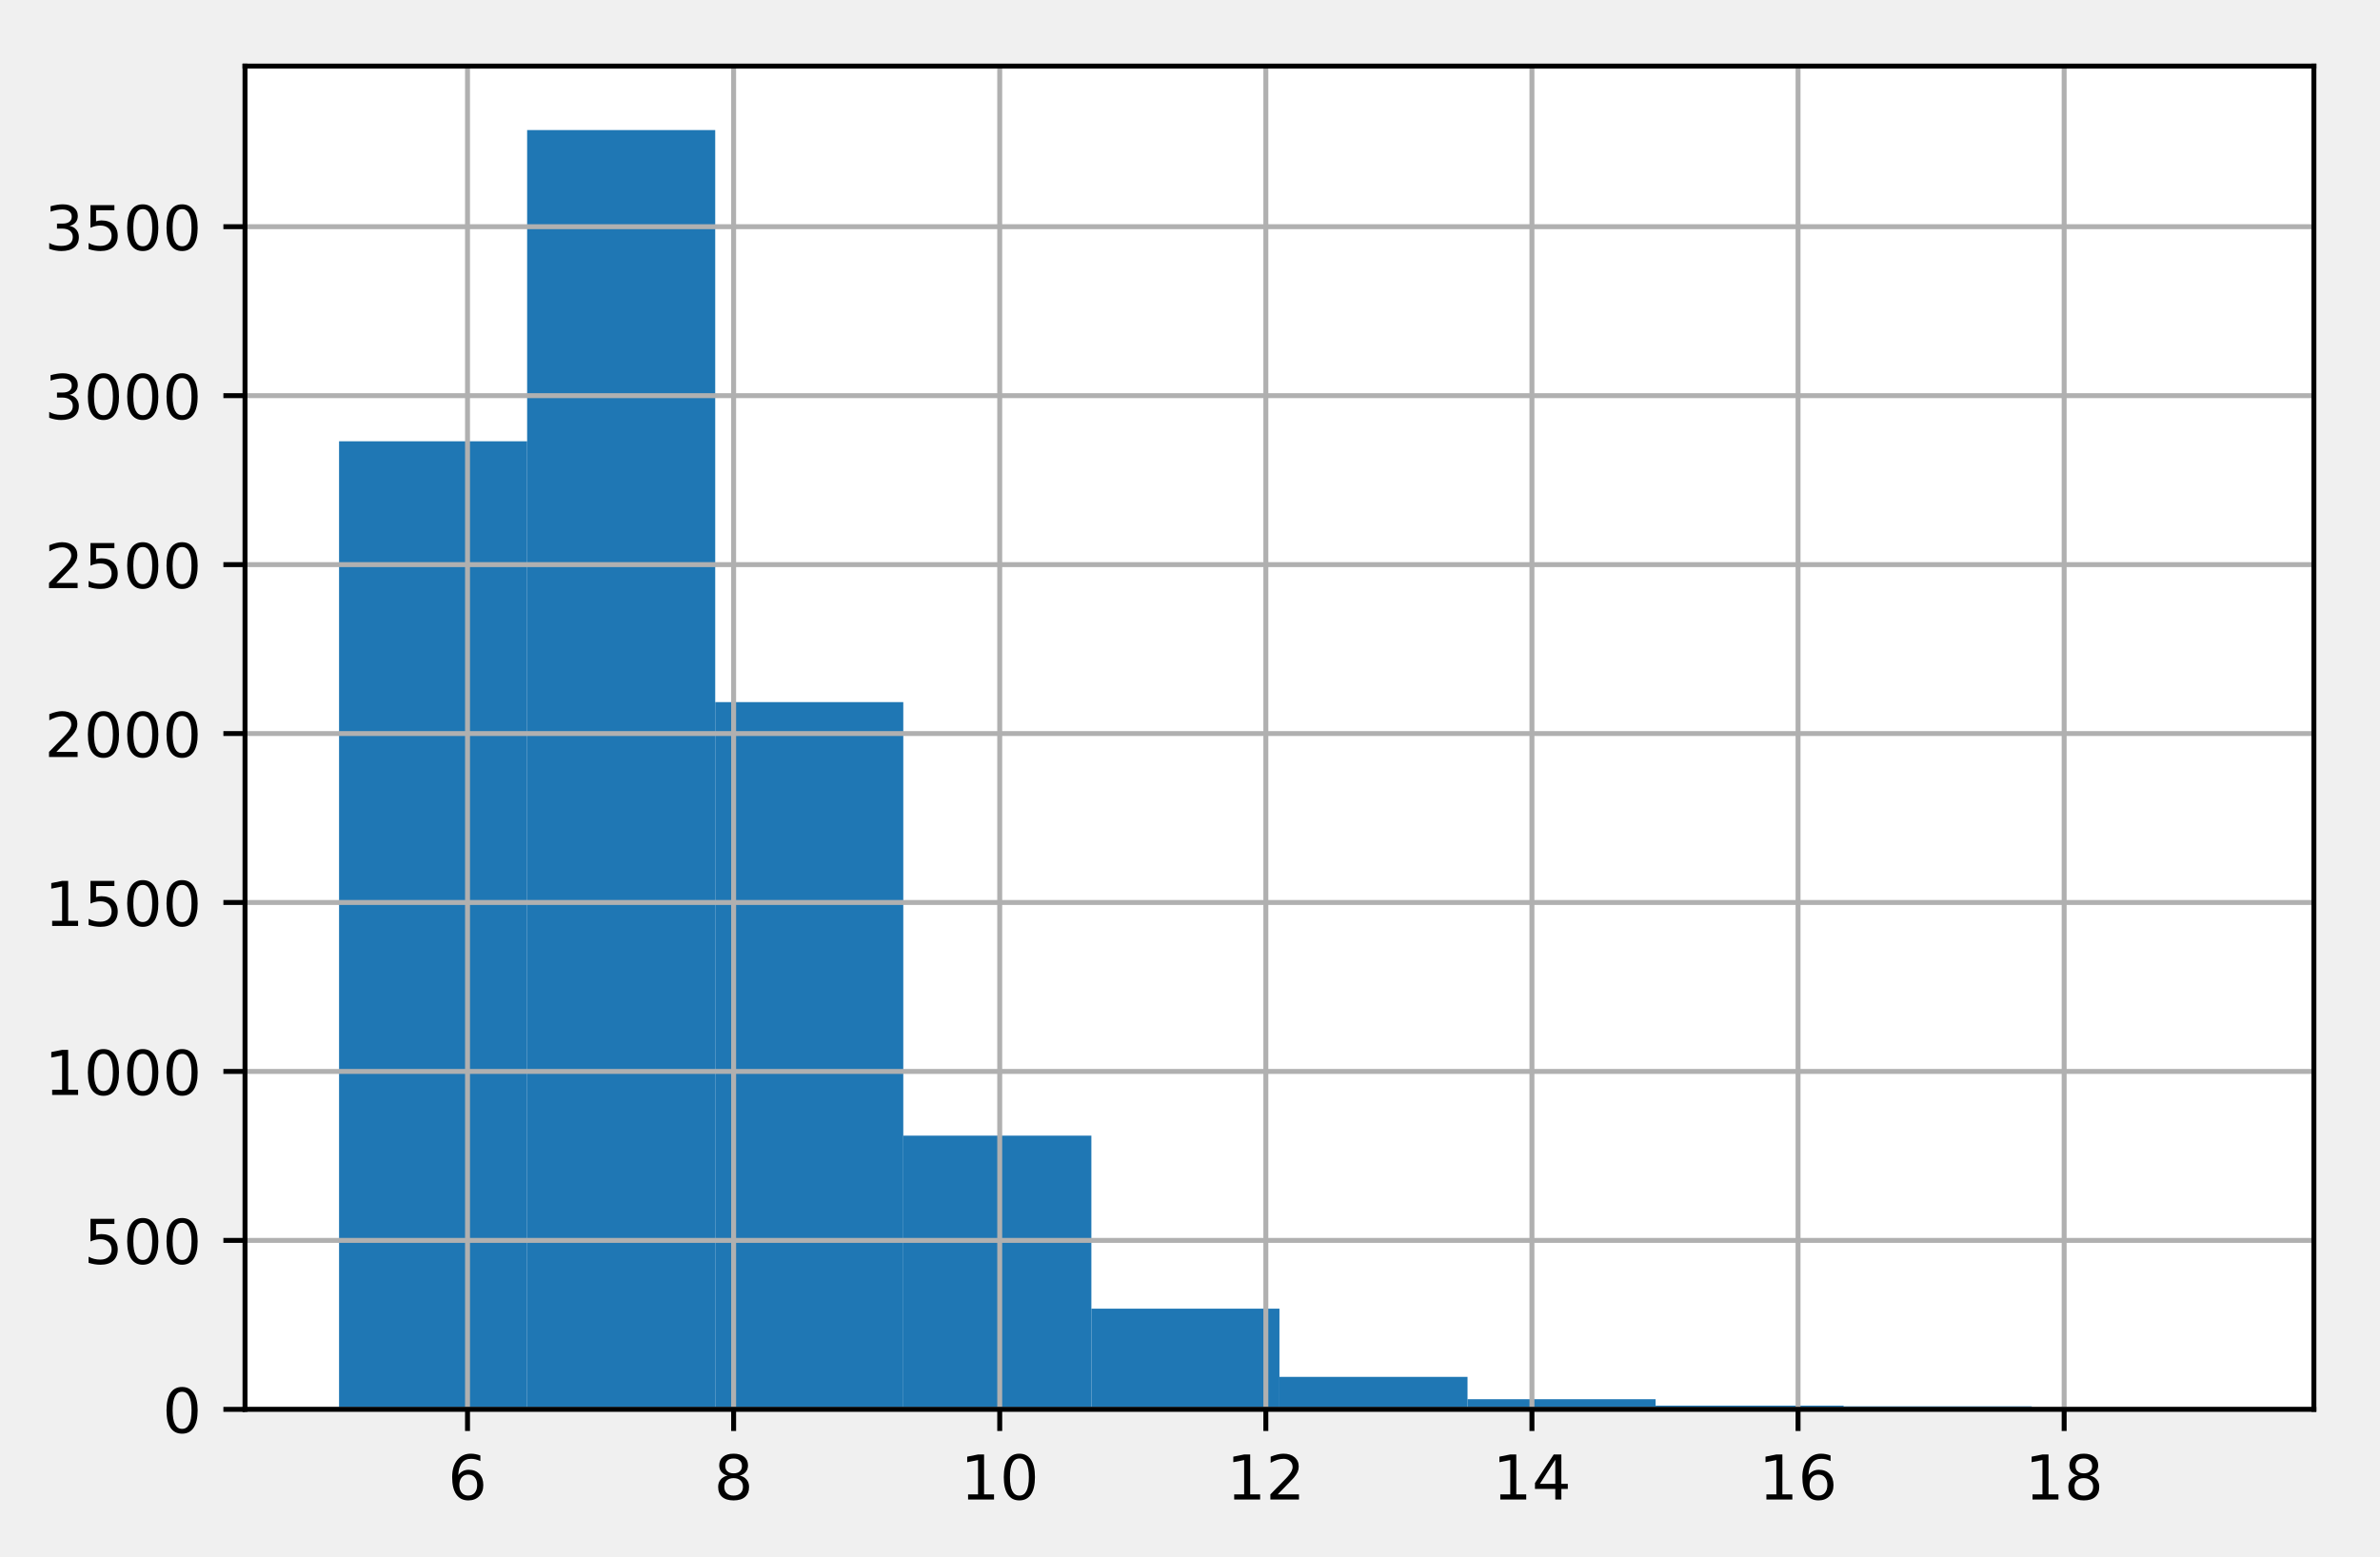
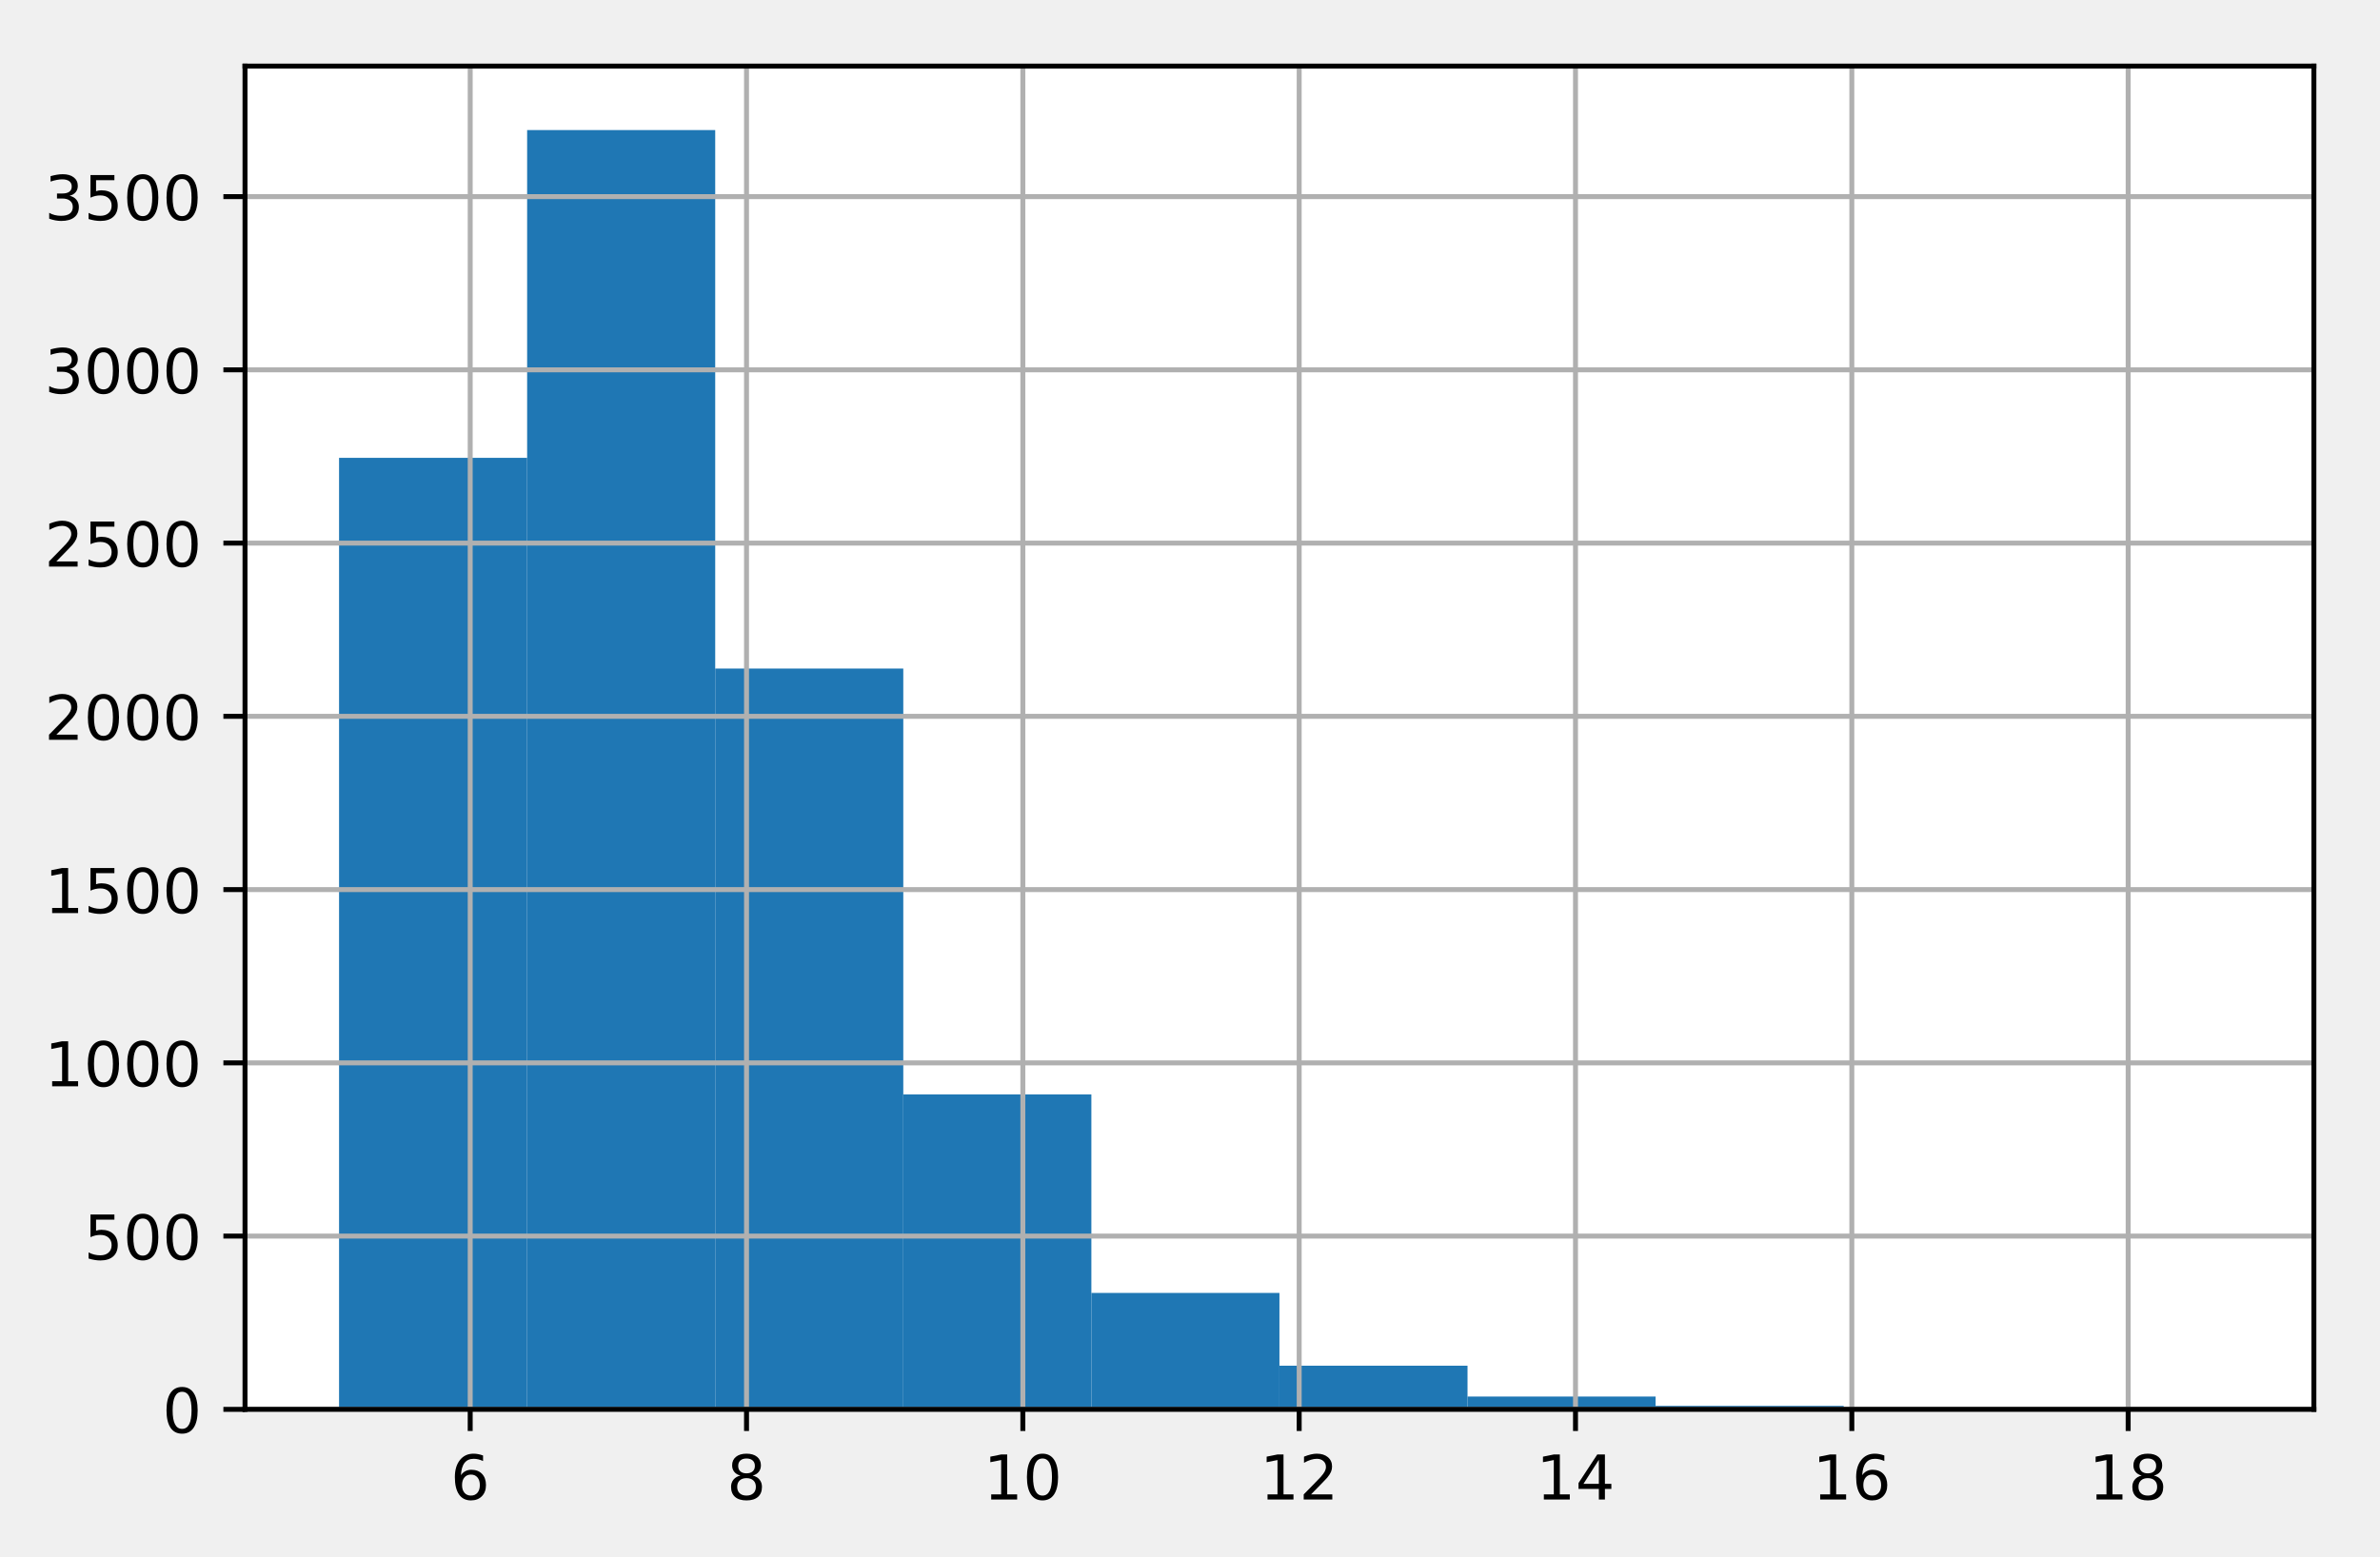
<svg xmlns="http://www.w3.org/2000/svg" xmlns:xlink="http://www.w3.org/1999/xlink" height="252.018pt" version="1.1" viewBox="0 0 385.15 252.018" width="385.15pt">
  <defs>
    <style type="text/css">
*{stroke-linecap:butt;stroke-linejoin:round;}
  </style>
  </defs>
  <g id="figure_1">
    <g id="patch_1">
      <path d="M -0 252.018  L 385.15 252.018  L 385.15 0  L -0 0  z " style="fill:none;" />
    </g>
    <g id="axes_1">
      <g id="patch_2">
        <path d="M 39.65 228.14  L 374.45 228.14  L 374.45 10.7  L 39.65 10.7  z " style="fill:#ffffff;" />
      </g>
      <g id="patch_3">
-         <path clip-path="url(#pe6d3de7412)" d="M 54.868 228.14  L 85.305 228.14  L 85.305 71.431  L 54.868 71.431  z " style="fill:#1f77b4;" />
+         <path clip-path="url(#pd6dcb43a81)" d="M 54.868 228.14  L 85.305 228.14  L 85.305 74.116  L 54.868 74.116  z " style="fill:#1f77b4;" />
      </g>
      <g id="patch_4">
-         <path clip-path="url(#pe6d3de7412)" d="M 85.305 228.14  L 115.741 228.14  L 115.741 21.054  L 85.305 21.054  z " style="fill:#1f77b4;" />
+         <path clip-path="url(#pd6dcb43a81)" d="M 85.305 228.14  L 115.741 228.14  L 115.741 21.054  L 85.305 21.054  z " style="fill:#1f77b4;" />
      </g>
      <g id="patch_5">
-         <path clip-path="url(#pe6d3de7412)" d="M 115.741 228.14  L 146.177 228.14  L 146.177 113.658  L 115.741 113.658  z " style="fill:#1f77b4;" />
+         <path clip-path="url(#pd6dcb43a81)" d="M 115.741 228.14  L 146.177 228.14  L 146.177 108.219  L 115.741 108.219  z " style="fill:#1f77b4;" />
      </g>
      <g id="patch_6">
-         <path clip-path="url(#pe6d3de7412)" d="M 146.177 228.14  L 176.614 228.14  L 176.614 183.835  L 146.177 183.835  z " style="fill:#1f77b4;" />
+         <path clip-path="url(#pd6dcb43a81)" d="M 146.177 228.14  L 176.614 228.14  L 176.614 177.154  L 146.177 177.154  z " style="fill:#1f77b4;" />
      </g>
      <g id="patch_7">
-         <path clip-path="url(#pe6d3de7412)" d="M 176.614 228.14  L 207.05 228.14  L 207.05 211.84  L 176.614 211.84  z " style="fill:#1f77b4;" />
+         <path clip-path="url(#pd6dcb43a81)" d="M 176.614 228.14  L 207.05 228.14  L 207.05 209.294  L 176.614 209.294  z " style="fill:#1f77b4;" />
      </g>
      <g id="patch_8">
-         <path clip-path="url(#pe6d3de7412)" d="M 207.05 228.14  L 237.486 228.14  L 237.486 222.889  L 207.05 222.889  z " style="fill:#1f77b4;" />
+         <path clip-path="url(#pd6dcb43a81)" d="M 207.05 228.14  L 237.486 228.14  L 237.486 221.073  L 207.05 221.073  z " style="fill:#1f77b4;" />
      </g>
      <g id="patch_9">
-         <path clip-path="url(#pe6d3de7412)" d="M 237.486 228.14  L 267.923 228.14  L 267.923 226.499  L 237.486 226.499  z " style="fill:#1f77b4;" />
+         <path clip-path="url(#pd6dcb43a81)" d="M 237.486 228.14  L 267.923 228.14  L 267.923 226.065  L 237.486 226.065  z " style="fill:#1f77b4;" />
      </g>
      <g id="patch_10">
-         <path clip-path="url(#pe6d3de7412)" d="M 267.923 228.14  L 298.359 228.14  L 298.359 227.538  L 267.923 227.538  z " style="fill:#1f77b4;" />
+         <path clip-path="url(#pd6dcb43a81)" d="M 267.923 228.14  L 298.359 228.14  L 298.359 227.579  L 267.923 227.579  z " style="fill:#1f77b4;" />
      </g>
      <g id="patch_11">
-         <path clip-path="url(#pe6d3de7412)" d="M 298.359 228.14  L 328.795 228.14  L 328.795 227.648  L 298.359 227.648  z " style="fill:#1f77b4;" />
+         <path clip-path="url(#pd6dcb43a81)" d="M 298.359 228.14  L 328.795 228.14  L 328.795 227.916  L 298.359 227.916  z " style="fill:#1f77b4;" />
      </g>
      <g id="patch_12">
-         <path clip-path="url(#pe6d3de7412)" d="M 328.795 228.14  L 359.232 228.14  L 359.232 228.031  L 328.795 228.031  z " style="fill:#1f77b4;" />
+         <path clip-path="url(#pd6dcb43a81)" d="M 328.795 228.14  L 359.232 228.14  L 359.232 228.028  L 328.795 228.028  z " style="fill:#1f77b4;" />
      </g>
      <g id="matplotlib.axis_1">
        <g id="xtick_1">
          <g id="line2d_1">
-             <path clip-path="url(#pe6d3de7412)" d="M 75.657 228.14  L 75.657 10.7  " style="fill:none;stroke:#b0b0b0;stroke-linecap:square;stroke-width:0.8;" />
+             <path clip-path="url(#pd6dcb43a81)" d="M 76.092 228.14  L 76.092 10.7  " style="fill:none;stroke:#b0b0b0;stroke-linecap:square;stroke-width:0.8;" />
          </g>
          <g id="line2d_2">
            <defs>
-               <path d="M 0 0  L 0 3.5  " id="mc11bda27e7" style="stroke:#000000;stroke-width:0.8;" />
-             </defs>
-             <g>
-               <use style="stroke:#000000;stroke-width:0.8;" x="75.657" xlink:href="#mc11bda27e7" y="228.14" />
+               <path d="M 0 0  L 0 3.5  " id="m1bc2307927" style="stroke:#000000;stroke-width:0.8;" />
+             </defs>
+             <g>
+               <use style="stroke:#000000;stroke-width:0.8;" x="76.092" xlink:href="#m1bc2307927" y="228.14" />
            </g>
          </g>
          <g id="text_1">
            <defs>
              <path d="M 33.016 40.375  Q 26.375 40.375 22.484 35.828  Q 18.609 31.297 18.609 23.391  Q 18.609 15.531 22.484 10.953  Q 26.375 6.391 33.016 6.391  Q 39.656 6.391 43.531 10.953  Q 47.406 15.531 47.406 23.391  Q 47.406 31.297 43.531 35.828  Q 39.656 40.375 33.016 40.375  z M 52.594 71.297  L 52.594 62.312  Q 48.875 64.062 45.094 64.984  Q 41.312 65.922 37.594 65.922  Q 27.828 65.922 22.672 59.328  Q 17.531 52.734 16.797 39.406  Q 19.672 43.656 24.016 45.922  Q 28.375 48.188 33.594 48.188  Q 44.578 48.188 50.953 41.516  Q 57.328 34.859 57.328 23.391  Q 57.328 12.156 50.688 5.359  Q 44.047 -1.422 33.016 -1.422  Q 20.359 -1.422 13.672 8.266  Q 6.984 17.969 6.984 36.375  Q 6.984 53.656 15.188 63.938  Q 23.391 74.219 37.203 74.219  Q 40.922 74.219 44.703 73.484  Q 48.484 72.75 52.594 71.297  z " id="DejaVuSans-54" />
            </defs>
-             <g transform="translate(72.47617 242.7384)scale(0.1 -0.1)">
+             <g transform="translate(72.91113 242.7384)scale(0.1 -0.1)">
              <use xlink:href="#DejaVuSans-54" />
            </g>
          </g>
        </g>
        <g id="xtick_2">
          <g id="line2d_3">
-             <path clip-path="url(#pe6d3de7412)" d="M 118.721 228.14  L 118.721 10.7  " style="fill:none;stroke:#b0b0b0;stroke-linecap:square;stroke-width:0.8;" />
+             <path clip-path="url(#pd6dcb43a81)" d="M 120.809 228.14  L 120.809 10.7  " style="fill:none;stroke:#b0b0b0;stroke-linecap:square;stroke-width:0.8;" />
          </g>
          <g id="line2d_4">
            <g>
-               <use style="stroke:#000000;stroke-width:0.8;" x="118.721" xlink:href="#mc11bda27e7" y="228.14" />
+               <use style="stroke:#000000;stroke-width:0.8;" x="120.809" xlink:href="#m1bc2307927" y="228.14" />
            </g>
          </g>
          <g id="text_2">
            <defs>
              <path d="M 31.781 34.625  Q 24.75 34.625 20.719 30.859  Q 16.703 27.094 16.703 20.516  Q 16.703 13.922 20.719 10.156  Q 24.75 6.391 31.781 6.391  Q 38.812 6.391 42.859 10.172  Q 46.922 13.969 46.922 20.516  Q 46.922 27.094 42.891 30.859  Q 38.875 34.625 31.781 34.625  z M 21.922 38.812  Q 15.578 40.375 12.031 44.719  Q 8.5 49.078 8.5 55.328  Q 8.5 64.062 14.719 69.141  Q 20.953 74.219 31.781 74.219  Q 42.672 74.219 48.875 69.141  Q 55.078 64.062 55.078 55.328  Q 55.078 49.078 51.531 44.719  Q 48 40.375 41.703 38.812  Q 48.828 37.156 52.797 32.312  Q 56.781 27.484 56.781 20.516  Q 56.781 9.906 50.312 4.234  Q 43.844 -1.422 31.781 -1.422  Q 19.734 -1.422 13.25 4.234  Q 6.781 9.906 6.781 20.516  Q 6.781 27.484 10.781 32.312  Q 14.797 37.156 21.922 38.812  z M 18.312 54.391  Q 18.312 48.734 21.844 45.562  Q 25.391 42.391 31.781 42.391  Q 38.141 42.391 41.719 45.562  Q 45.312 48.734 45.312 54.391  Q 45.312 60.062 41.719 63.234  Q 38.141 66.406 31.781 66.406  Q 25.391 66.406 21.844 63.234  Q 18.312 60.062 18.312 54.391  z " id="DejaVuSans-56" />
            </defs>
-             <g transform="translate(115.5396 242.7384)scale(0.1 -0.1)">
+             <g transform="translate(117.6281 242.7384)scale(0.1 -0.1)">
              <use xlink:href="#DejaVuSans-56" />
            </g>
          </g>
        </g>
        <g id="xtick_3">
          <g id="line2d_5">
-             <path clip-path="url(#pe6d3de7412)" d="M 161.784 228.14  L 161.784 10.7  " style="fill:none;stroke:#b0b0b0;stroke-linecap:square;stroke-width:0.8;" />
+             <path clip-path="url(#pd6dcb43a81)" d="M 165.526 228.14  L 165.526 10.7  " style="fill:none;stroke:#b0b0b0;stroke-linecap:square;stroke-width:0.8;" />
          </g>
          <g id="line2d_6">
            <g>
-               <use style="stroke:#000000;stroke-width:0.8;" x="161.784" xlink:href="#mc11bda27e7" y="228.14" />
+               <use style="stroke:#000000;stroke-width:0.8;" x="165.526" xlink:href="#m1bc2307927" y="228.14" />
            </g>
          </g>
          <g id="text_3">
            <defs>
              <path d="M 12.406 8.297  L 28.516 8.297  L 28.516 63.922  L 10.984 60.406  L 10.984 69.391  L 28.422 72.906  L 38.281 72.906  L 38.281 8.297  L 54.391 8.297  L 54.391 0  L 12.406 0  z " id="DejaVuSans-49" />
              <path d="M 31.781 66.406  Q 24.172 66.406 20.328 58.906  Q 16.5 51.422 16.5 36.375  Q 16.5 21.391 20.328 13.891  Q 24.172 6.391 31.781 6.391  Q 39.453 6.391 43.281 13.891  Q 47.125 21.391 47.125 36.375  Q 47.125 51.422 43.281 58.906  Q 39.453 66.406 31.781 66.406  z M 31.781 74.219  Q 44.047 74.219 50.516 64.516  Q 56.984 54.828 56.984 36.375  Q 56.984 17.969 50.516 8.266  Q 44.047 -1.422 31.781 -1.422  Q 19.531 -1.422 13.062 8.266  Q 6.594 17.969 6.594 36.375  Q 6.594 54.828 13.062 64.516  Q 19.531 74.219 31.781 74.219  z " id="DejaVuSans-48" />
            </defs>
-             <g transform="translate(155.4218 242.7384)scale(0.1 -0.1)">
+             <g transform="translate(159.1637 242.7384)scale(0.1 -0.1)">
              <use xlink:href="#DejaVuSans-49" />
              <use x="63.623" xlink:href="#DejaVuSans-48" />
            </g>
          </g>
        </g>
        <g id="xtick_4">
          <g id="line2d_7">
-             <path clip-path="url(#pe6d3de7412)" d="M 204.848 228.14  L 204.848 10.7  " style="fill:none;stroke:#b0b0b0;stroke-linecap:square;stroke-width:0.8;" />
+             <path clip-path="url(#pd6dcb43a81)" d="M 210.243 228.14  L 210.243 10.7  " style="fill:none;stroke:#b0b0b0;stroke-linecap:square;stroke-width:0.8;" />
          </g>
          <g id="line2d_8">
            <g>
-               <use style="stroke:#000000;stroke-width:0.8;" x="204.848" xlink:href="#mc11bda27e7" y="228.14" />
+               <use style="stroke:#000000;stroke-width:0.8;" x="210.243" xlink:href="#m1bc2307927" y="228.14" />
            </g>
          </g>
          <g id="text_4">
            <defs>
              <path d="M 19.188 8.297  L 53.609 8.297  L 53.609 0  L 7.328 0  L 7.328 8.297  Q 12.938 14.109 22.625 23.891  Q 32.328 33.688 34.812 36.531  Q 39.547 41.844 41.422 45.531  Q 43.312 49.219 43.312 52.781  Q 43.312 58.594 39.234 62.25  Q 35.156 65.922 28.609 65.922  Q 23.969 65.922 18.812 64.312  Q 13.672 62.703 7.812 59.422  L 7.812 69.391  Q 13.766 71.781 18.938 73  Q 24.125 74.219 28.422 74.219  Q 39.75 74.219 46.484 68.547  Q 53.219 62.891 53.219 53.422  Q 53.219 48.922 51.531 44.891  Q 49.859 40.875 45.406 35.406  Q 44.188 33.984 37.641 27.219  Q 31.109 20.453 19.188 8.297  z " id="DejaVuSans-50" />
            </defs>
-             <g transform="translate(198.4852 242.7384)scale(0.1 -0.1)">
+             <g transform="translate(203.8807 242.7384)scale(0.1 -0.1)">
              <use xlink:href="#DejaVuSans-49" />
              <use x="63.623" xlink:href="#DejaVuSans-50" />
            </g>
          </g>
        </g>
        <g id="xtick_5">
          <g id="line2d_9">
-             <path clip-path="url(#pe6d3de7412)" d="M 247.911 228.14  L 247.911 10.7  " style="fill:none;stroke:#b0b0b0;stroke-linecap:square;stroke-width:0.8;" />
+             <path clip-path="url(#pd6dcb43a81)" d="M 254.96 228.14  L 254.96 10.7  " style="fill:none;stroke:#b0b0b0;stroke-linecap:square;stroke-width:0.8;" />
          </g>
          <g id="line2d_10">
            <g>
-               <use style="stroke:#000000;stroke-width:0.8;" x="247.911" xlink:href="#mc11bda27e7" y="228.14" />
+               <use style="stroke:#000000;stroke-width:0.8;" x="254.96" xlink:href="#m1bc2307927" y="228.14" />
            </g>
          </g>
          <g id="text_5">
            <defs>
              <path d="M 37.797 64.312  L 12.891 25.391  L 37.797 25.391  z M 35.203 72.906  L 47.609 72.906  L 47.609 25.391  L 58.016 25.391  L 58.016 17.188  L 47.609 17.188  L 47.609 0  L 37.797 0  L 37.797 17.188  L 4.891 17.188  L 4.891 26.703  z " id="DejaVuSans-52" />
            </defs>
-             <g transform="translate(241.5487 242.7384)scale(0.1 -0.1)">
+             <g transform="translate(248.5976 242.7384)scale(0.1 -0.1)">
              <use xlink:href="#DejaVuSans-49" />
              <use x="63.623" xlink:href="#DejaVuSans-52" />
            </g>
          </g>
        </g>
        <g id="xtick_6">
          <g id="line2d_11">
-             <path clip-path="url(#pe6d3de7412)" d="M 290.975 228.14  L 290.975 10.7  " style="fill:none;stroke:#b0b0b0;stroke-linecap:square;stroke-width:0.8;" />
+             <path clip-path="url(#pd6dcb43a81)" d="M 299.677 228.14  L 299.677 10.7  " style="fill:none;stroke:#b0b0b0;stroke-linecap:square;stroke-width:0.8;" />
          </g>
          <g id="line2d_12">
            <g>
-               <use style="stroke:#000000;stroke-width:0.8;" x="290.975" xlink:href="#mc11bda27e7" y="228.14" />
+               <use style="stroke:#000000;stroke-width:0.8;" x="299.677" xlink:href="#m1bc2307927" y="228.14" />
            </g>
          </g>
          <g id="text_6">
-             <g transform="translate(284.6121 242.7384)scale(0.1 -0.1)">
+             <g transform="translate(293.3145 242.7384)scale(0.1 -0.1)">
              <use xlink:href="#DejaVuSans-49" />
              <use x="63.623" xlink:href="#DejaVuSans-54" />
            </g>
          </g>
        </g>
        <g id="xtick_7">
          <g id="line2d_13">
-             <path clip-path="url(#pe6d3de7412)" d="M 334.038 228.14  L 334.038 10.7  " style="fill:none;stroke:#b0b0b0;stroke-linecap:square;stroke-width:0.8;" />
+             <path clip-path="url(#pd6dcb43a81)" d="M 344.394 228.14  L 344.394 10.7  " style="fill:none;stroke:#b0b0b0;stroke-linecap:square;stroke-width:0.8;" />
          </g>
          <g id="line2d_14">
            <g>
-               <use style="stroke:#000000;stroke-width:0.8;" x="334.038" xlink:href="#mc11bda27e7" y="228.14" />
+               <use style="stroke:#000000;stroke-width:0.8;" x="344.394" xlink:href="#m1bc2307927" y="228.14" />
            </g>
          </g>
          <g id="text_7">
-             <g transform="translate(327.6755 242.7384)scale(0.1 -0.1)">
+             <g transform="translate(338.0314 242.7384)scale(0.1 -0.1)">
              <use xlink:href="#DejaVuSans-49" />
              <use x="63.623" xlink:href="#DejaVuSans-56" />
            </g>
          </g>
        </g>
      </g>
      <g id="matplotlib.axis_2">
        <g id="ytick_1">
          <g id="line2d_15">
-             <path clip-path="url(#pe6d3de7412)" d="M 39.65 228.14  L 374.45 228.14  " style="fill:none;stroke:#b0b0b0;stroke-linecap:square;stroke-width:0.8;" />
+             <path clip-path="url(#pd6dcb43a81)" d="M 39.65 228.14  L 374.45 228.14  " style="fill:none;stroke:#b0b0b0;stroke-linecap:square;stroke-width:0.8;" />
          </g>
          <g id="line2d_16">
            <defs>
-               <path d="M 0 0  L -3.5 0  " id="m438a9f3c29" style="stroke:#000000;stroke-width:0.8;" />
-             </defs>
-             <g>
-               <use style="stroke:#000000;stroke-width:0.8;" x="39.65" xlink:href="#m438a9f3c29" y="228.14" />
+               <path d="M 0 0  L -3.5 0  " id="m33ea350333" style="stroke:#000000;stroke-width:0.8;" />
+             </defs>
+             <g>
+               <use style="stroke:#000000;stroke-width:0.8;" x="39.65" xlink:href="#m33ea350333" y="228.14" />
            </g>
          </g>
          <g id="text_8">
            <g transform="translate(26.2875 231.9392)scale(0.1 -0.1)">
              <use xlink:href="#DejaVuSans-48" />
            </g>
          </g>
        </g>
        <g id="ytick_2">
          <g id="line2d_17">
-             <path clip-path="url(#pe6d3de7412)" d="M 39.65 200.791  L 374.45 200.791  " style="fill:none;stroke:#b0b0b0;stroke-linecap:square;stroke-width:0.8;" />
+             <path clip-path="url(#pd6dcb43a81)" d="M 39.65 200.095  L 374.45 200.095  " style="fill:none;stroke:#b0b0b0;stroke-linecap:square;stroke-width:0.8;" />
          </g>
          <g id="line2d_18">
            <g>
-               <use style="stroke:#000000;stroke-width:0.8;" x="39.65" xlink:href="#m438a9f3c29" y="200.791" />
+               <use style="stroke:#000000;stroke-width:0.8;" x="39.65" xlink:href="#m33ea350333" y="200.095" />
            </g>
          </g>
          <g id="text_9">
            <defs>
              <path d="M 10.797 72.906  L 49.516 72.906  L 49.516 64.594  L 19.828 64.594  L 19.828 46.734  Q 21.969 47.469 24.109 47.828  Q 26.266 48.188 28.422 48.188  Q 40.625 48.188 47.75 41.5  Q 54.891 34.812 54.891 23.391  Q 54.891 11.625 47.562 5.094  Q 40.234 -1.422 26.906 -1.422  Q 22.312 -1.422 17.547 -0.641  Q 12.797 0.141 7.719 1.703  L 7.719 11.625  Q 12.109 9.234 16.797 8.062  Q 21.484 6.891 26.703 6.891  Q 35.156 6.891 40.078 11.328  Q 45.016 15.766 45.016 23.391  Q 45.016 31 40.078 35.438  Q 35.156 39.891 26.703 39.891  Q 22.75 39.891 18.812 39.016  Q 14.891 38.141 10.797 36.281  z " id="DejaVuSans-53" />
            </defs>
-             <g transform="translate(13.5625 204.5903)scale(0.1 -0.1)">
+             <g transform="translate(13.5625 203.894)scale(0.1 -0.1)">
              <use xlink:href="#DejaVuSans-53" />
              <use x="63.623" xlink:href="#DejaVuSans-48" />
              <use x="127.246" xlink:href="#DejaVuSans-48" />
            </g>
          </g>
        </g>
        <g id="ytick_3">
          <g id="line2d_19">
-             <path clip-path="url(#pe6d3de7412)" d="M 39.65 173.442  L 374.45 173.442  " style="fill:none;stroke:#b0b0b0;stroke-linecap:square;stroke-width:0.8;" />
+             <path clip-path="url(#pd6dcb43a81)" d="M 39.65 172.05  L 374.45 172.05  " style="fill:none;stroke:#b0b0b0;stroke-linecap:square;stroke-width:0.8;" />
          </g>
          <g id="line2d_20">
            <g>
-               <use style="stroke:#000000;stroke-width:0.8;" x="39.65" xlink:href="#m438a9f3c29" y="173.442" />
+               <use style="stroke:#000000;stroke-width:0.8;" x="39.65" xlink:href="#m33ea350333" y="172.05" />
            </g>
          </g>
          <g id="text_10">
-             <g transform="translate(7.2 177.2415)scale(0.1 -0.1)">
+             <g transform="translate(7.2 175.8488)scale(0.1 -0.1)">
              <use xlink:href="#DejaVuSans-49" />
              <use x="63.623" xlink:href="#DejaVuSans-48" />
              <use x="127.246" xlink:href="#DejaVuSans-48" />
              <use x="190.869" xlink:href="#DejaVuSans-48" />
            </g>
          </g>
        </g>
        <g id="ytick_4">
          <g id="line2d_21">
-             <path clip-path="url(#pe6d3de7412)" d="M 39.65 146.093  L 374.45 146.093  " style="fill:none;stroke:#b0b0b0;stroke-linecap:square;stroke-width:0.8;" />
+             <path clip-path="url(#pd6dcb43a81)" d="M 39.65 144.004  L 374.45 144.004  " style="fill:none;stroke:#b0b0b0;stroke-linecap:square;stroke-width:0.8;" />
          </g>
          <g id="line2d_22">
            <g>
-               <use style="stroke:#000000;stroke-width:0.8;" x="39.65" xlink:href="#m438a9f3c29" y="146.093" />
+               <use style="stroke:#000000;stroke-width:0.8;" x="39.65" xlink:href="#m33ea350333" y="144.004" />
            </g>
          </g>
          <g id="text_11">
-             <g transform="translate(7.2 149.8926)scale(0.1 -0.1)">
+             <g transform="translate(7.2 147.8036)scale(0.1 -0.1)">
              <use xlink:href="#DejaVuSans-49" />
              <use x="63.623" xlink:href="#DejaVuSans-53" />
              <use x="127.246" xlink:href="#DejaVuSans-48" />
              <use x="190.869" xlink:href="#DejaVuSans-48" />
            </g>
          </g>
        </g>
        <g id="ytick_5">
          <g id="line2d_23">
-             <path clip-path="url(#pe6d3de7412)" d="M 39.65 118.744  L 374.45 118.744  " style="fill:none;stroke:#b0b0b0;stroke-linecap:square;stroke-width:0.8;" />
+             <path clip-path="url(#pd6dcb43a81)" d="M 39.65 115.959  L 374.45 115.959  " style="fill:none;stroke:#b0b0b0;stroke-linecap:square;stroke-width:0.8;" />
          </g>
          <g id="line2d_24">
            <g>
-               <use style="stroke:#000000;stroke-width:0.8;" x="39.65" xlink:href="#m438a9f3c29" y="118.744" />
+               <use style="stroke:#000000;stroke-width:0.8;" x="39.65" xlink:href="#m33ea350333" y="115.959" />
            </g>
          </g>
          <g id="text_12">
-             <g transform="translate(7.2 122.5437)scale(0.1 -0.1)">
+             <g transform="translate(7.2 119.7584)scale(0.1 -0.1)">
              <use xlink:href="#DejaVuSans-50" />
              <use x="63.623" xlink:href="#DejaVuSans-48" />
              <use x="127.246" xlink:href="#DejaVuSans-48" />
              <use x="190.869" xlink:href="#DejaVuSans-48" />
            </g>
          </g>
        </g>
        <g id="ytick_6">
          <g id="line2d_25">
-             <path clip-path="url(#pe6d3de7412)" d="M 39.65 91.396  L 374.45 91.396  " style="fill:none;stroke:#b0b0b0;stroke-linecap:square;stroke-width:0.8;" />
+             <path clip-path="url(#pd6dcb43a81)" d="M 39.65 87.914  L 374.45 87.914  " style="fill:none;stroke:#b0b0b0;stroke-linecap:square;stroke-width:0.8;" />
          </g>
          <g id="line2d_26">
            <g>
-               <use style="stroke:#000000;stroke-width:0.8;" x="39.65" xlink:href="#m438a9f3c29" y="91.396" />
+               <use style="stroke:#000000;stroke-width:0.8;" x="39.65" xlink:href="#m33ea350333" y="87.914" />
            </g>
          </g>
          <g id="text_13">
-             <g transform="translate(7.2 95.19482)scale(0.1 -0.1)">
+             <g transform="translate(7.2 91.71325)scale(0.1 -0.1)">
              <use xlink:href="#DejaVuSans-50" />
              <use x="63.623" xlink:href="#DejaVuSans-53" />
              <use x="127.246" xlink:href="#DejaVuSans-48" />
              <use x="190.869" xlink:href="#DejaVuSans-48" />
            </g>
          </g>
        </g>
        <g id="ytick_7">
          <g id="line2d_27">
-             <path clip-path="url(#pe6d3de7412)" d="M 39.65 64.047  L 374.45 64.047  " style="fill:none;stroke:#b0b0b0;stroke-linecap:square;stroke-width:0.8;" />
+             <path clip-path="url(#pd6dcb43a81)" d="M 39.65 59.869  L 374.45 59.869  " style="fill:none;stroke:#b0b0b0;stroke-linecap:square;stroke-width:0.8;" />
          </g>
          <g id="line2d_28">
            <g>
-               <use style="stroke:#000000;stroke-width:0.8;" x="39.65" xlink:href="#m438a9f3c29" y="64.047" />
+               <use style="stroke:#000000;stroke-width:0.8;" x="39.65" xlink:href="#m33ea350333" y="59.869" />
            </g>
          </g>
          <g id="text_14">
            <defs>
              <path d="M 40.578 39.312  Q 47.656 37.797 51.625 33  Q 55.609 28.219 55.609 21.188  Q 55.609 10.406 48.188 4.484  Q 40.766 -1.422 27.094 -1.422  Q 22.516 -1.422 17.656 -0.516  Q 12.797 0.391 7.625 2.203  L 7.625 11.719  Q 11.719 9.328 16.594 8.109  Q 21.484 6.891 26.812 6.891  Q 36.078 6.891 40.938 10.547  Q 45.797 14.203 45.797 21.188  Q 45.797 27.641 41.281 31.266  Q 36.766 34.906 28.719 34.906  L 20.219 34.906  L 20.219 43.016  L 29.109 43.016  Q 36.375 43.016 40.234 45.922  Q 44.094 48.828 44.094 54.297  Q 44.094 59.906 40.109 62.906  Q 36.141 65.922 28.719 65.922  Q 24.656 65.922 20.016 65.031  Q 15.375 64.156 9.812 62.312  L 9.812 71.094  Q 15.438 72.656 20.344 73.438  Q 25.25 74.219 29.594 74.219  Q 40.828 74.219 47.359 69.109  Q 53.906 64.016 53.906 55.328  Q 53.906 49.266 50.438 45.094  Q 46.969 40.922 40.578 39.312  z " id="DejaVuSans-51" />
            </defs>
-             <g transform="translate(7.2 67.84594)scale(0.1 -0.1)">
+             <g transform="translate(7.2 63.66805)scale(0.1 -0.1)">
              <use xlink:href="#DejaVuSans-51" />
              <use x="63.623" xlink:href="#DejaVuSans-48" />
              <use x="127.246" xlink:href="#DejaVuSans-48" />
              <use x="190.869" xlink:href="#DejaVuSans-48" />
            </g>
          </g>
        </g>
        <g id="ytick_8">
          <g id="line2d_29">
-             <path clip-path="url(#pe6d3de7412)" d="M 39.65 36.698  L 374.45 36.698  " style="fill:none;stroke:#b0b0b0;stroke-linecap:square;stroke-width:0.8;" />
+             <path clip-path="url(#pd6dcb43a81)" d="M 39.65 31.824  L 374.45 31.824  " style="fill:none;stroke:#b0b0b0;stroke-linecap:square;stroke-width:0.8;" />
          </g>
          <g id="line2d_30">
            <g>
-               <use style="stroke:#000000;stroke-width:0.8;" x="39.65" xlink:href="#m438a9f3c29" y="36.698" />
+               <use style="stroke:#000000;stroke-width:0.8;" x="39.65" xlink:href="#m33ea350333" y="31.824" />
            </g>
          </g>
          <g id="text_15">
-             <g transform="translate(7.2 40.49706)scale(0.1 -0.1)">
+             <g transform="translate(7.2 35.62286)scale(0.1 -0.1)">
              <use xlink:href="#DejaVuSans-51" />
              <use x="63.623" xlink:href="#DejaVuSans-53" />
              <use x="127.246" xlink:href="#DejaVuSans-48" />
              <use x="190.869" xlink:href="#DejaVuSans-48" />
            </g>
          </g>
        </g>
      </g>
      <g id="patch_13">
        <path d="M 39.65 228.14  L 39.65 10.7  " style="fill:none;stroke:#000000;stroke-linecap:square;stroke-linejoin:miter;stroke-width:0.8;" />
      </g>
      <g id="patch_14">
        <path d="M 374.45 228.14  L 374.45 10.7  " style="fill:none;stroke:#000000;stroke-linecap:square;stroke-linejoin:miter;stroke-width:0.8;" />
      </g>
      <g id="patch_15">
        <path d="M 39.65 228.14  L 374.45 228.14  " style="fill:none;stroke:#000000;stroke-linecap:square;stroke-linejoin:miter;stroke-width:0.8;" />
      </g>
      <g id="patch_16">
        <path d="M 39.65 10.7  L 374.45 10.7  " style="fill:none;stroke:#000000;stroke-linecap:square;stroke-linejoin:miter;stroke-width:0.8;" />
      </g>
    </g>
  </g>
  <defs>
-     <clipPath id="pe6d3de7412">
+     <clipPath id="pd6dcb43a81">
      <rect height="217.44" width="334.8" x="39.65" y="10.7" />
    </clipPath>
  </defs>
</svg>
